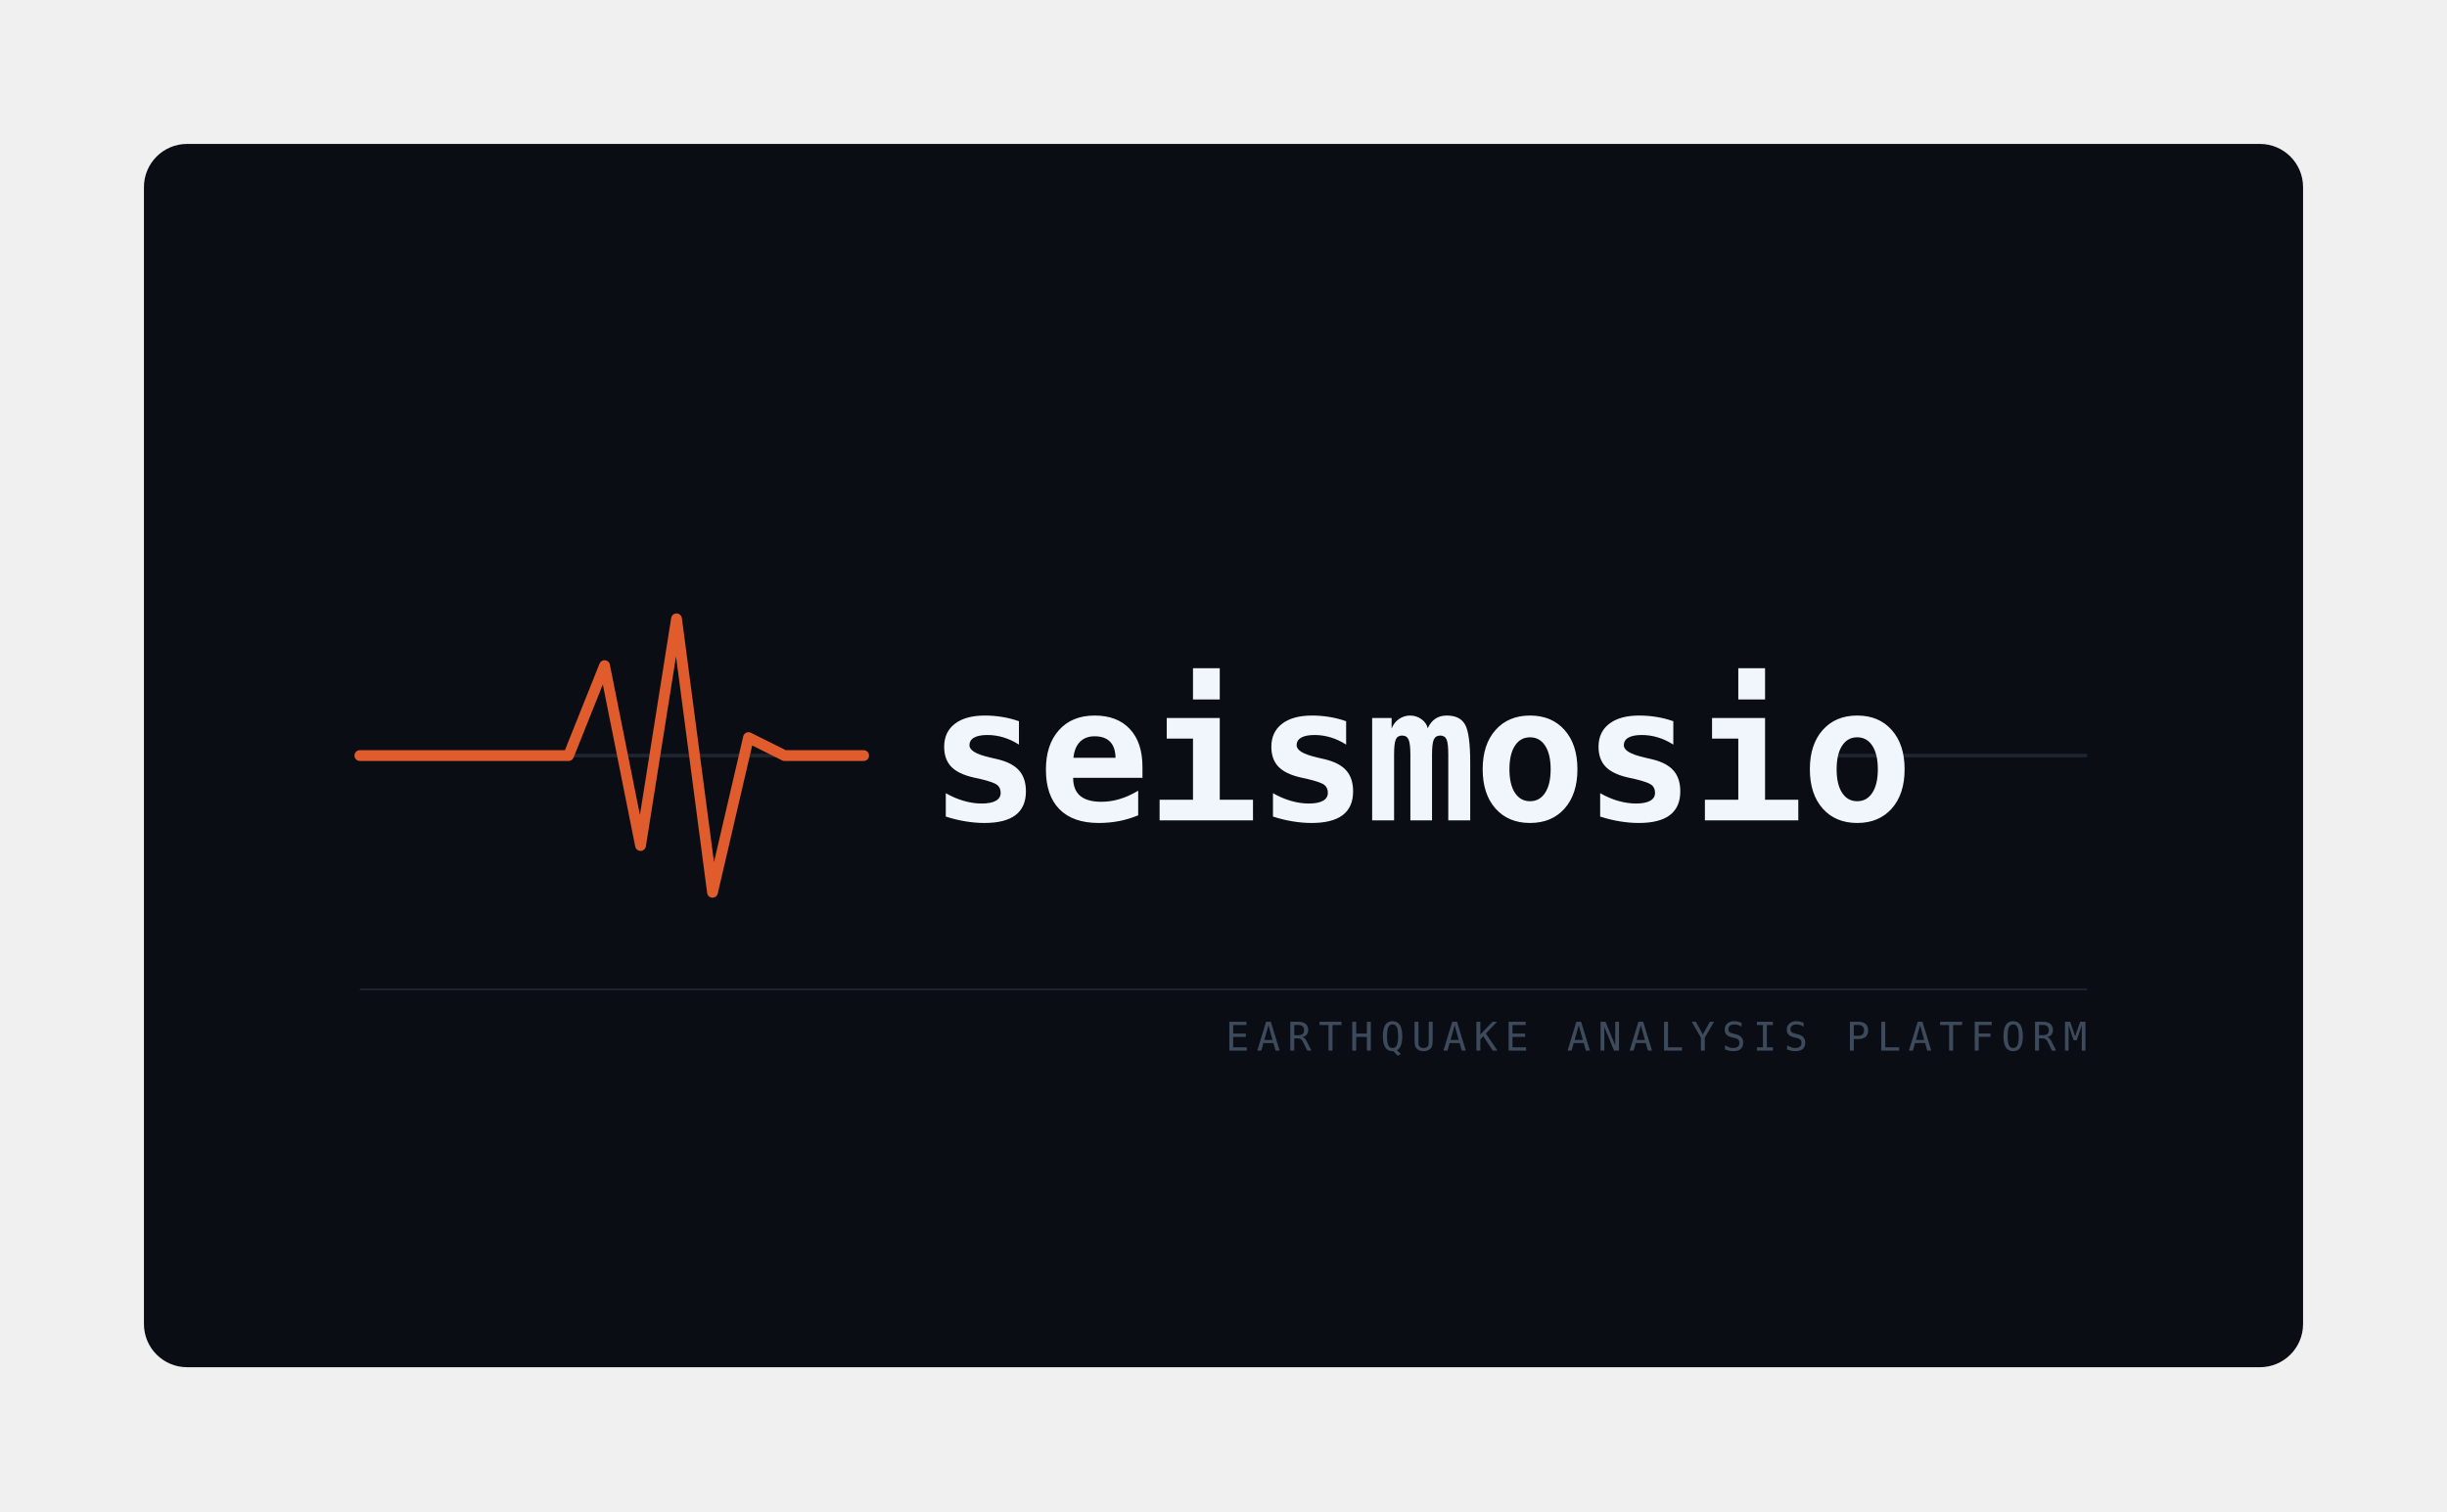
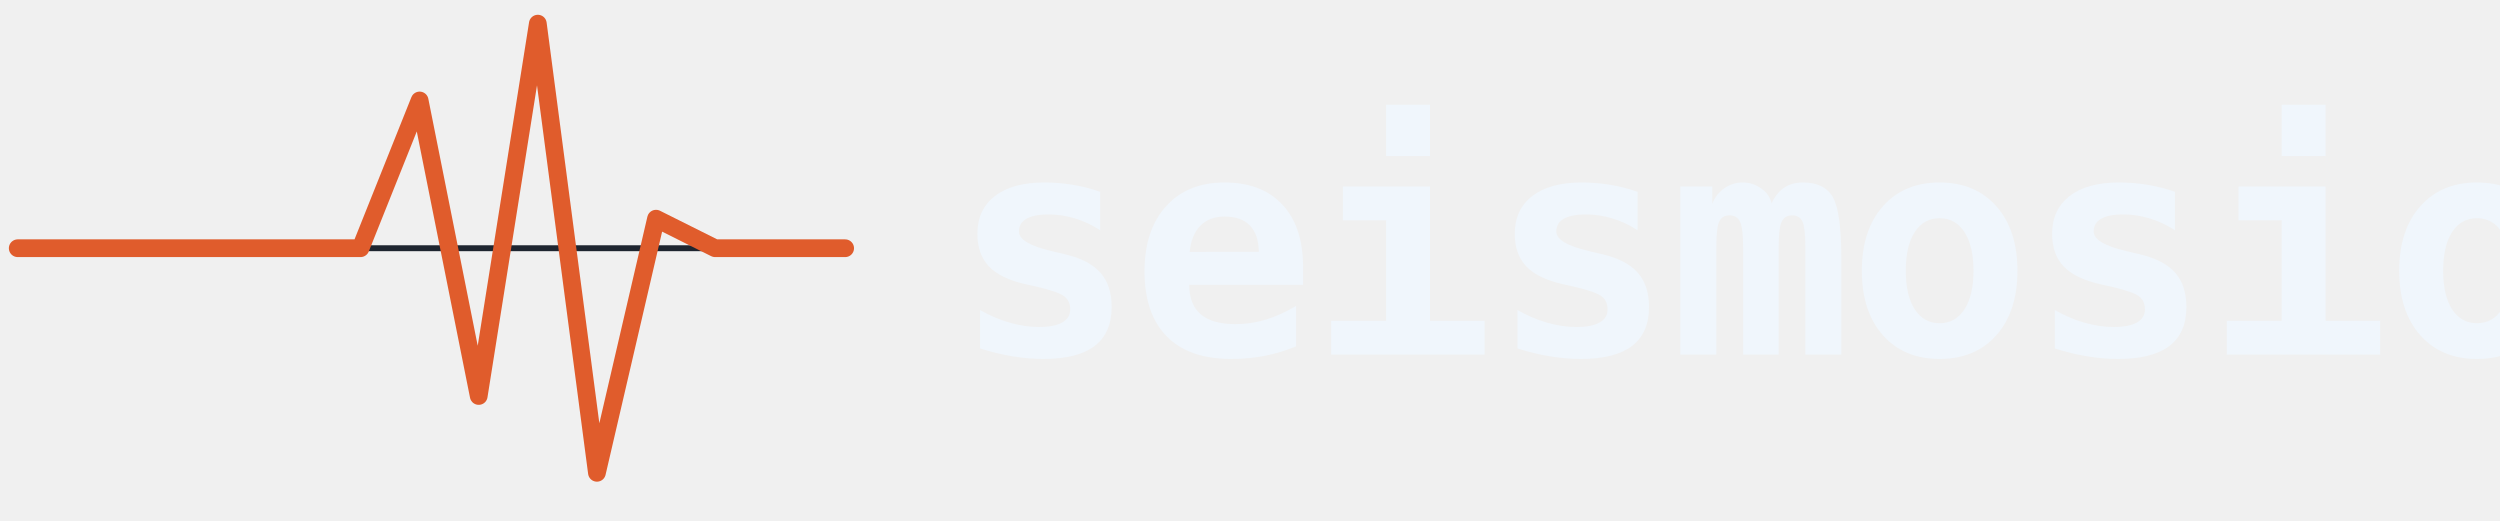
- <svg xmlns="http://www.w3.org/2000/svg" width="100%" viewBox="0 0 680 420" role="img">
+ <svg xmlns="http://www.w3.org/2000/svg" width="100%" viewBox="97 168 423 88" role="img">
  <defs>
    <mask id="imagine-text-gaps-rq8rik" maskUnits="userSpaceOnUse">
      <rect x="0" y="0" width="680" height="420" fill="white" />
      <rect x="254" y="178" width="256.312" height="65" fill="black" rx="2" />
      <rect x="350.656" y="280" width="233.344" height="17" fill="black" rx="2" />
    </mask>
  </defs>
-   <rect x="40" y="40" width="600" height="340" rx="12" fill="#0a0e14" />
-   <rect x="100" y="155" width="480" height="110" rx="0" fill="#0a0e14" />
  <line x1="100" y1="210" x2="220" y2="210" stroke="#1e2530" stroke-width="1" />
  <line x1="340" y1="210" x2="580" y2="210" stroke="#1e2530" stroke-width="1" mask="url(#imagine-text-gaps-rq8rik)" />
  <polyline points="100,210 140,210 158,210 168,185 178,235 188,172 198,248 208,205 218,210 240,210" fill="none" stroke="#e05c2c" stroke-width="3" stroke-linecap="round" stroke-linejoin="round" />
  <text x="258" y="228" fill="#f0f6fc" font-size="52" font-weight="600" font-family="'SF Mono', 'Fira Code', monospace" letter-spacing="-1">seismosio</text>
-   <line x1="100" y1="275" x2="580" y2="275" stroke="#1e2530" stroke-width="0.5" />
-   <text x="580" y="292" fill="#3d4a5c" font-size="11" font-family="monospace" text-anchor="end" letter-spacing="2">EARTHQUAKE ANALYSIS PLATFORM</text>
</svg>
